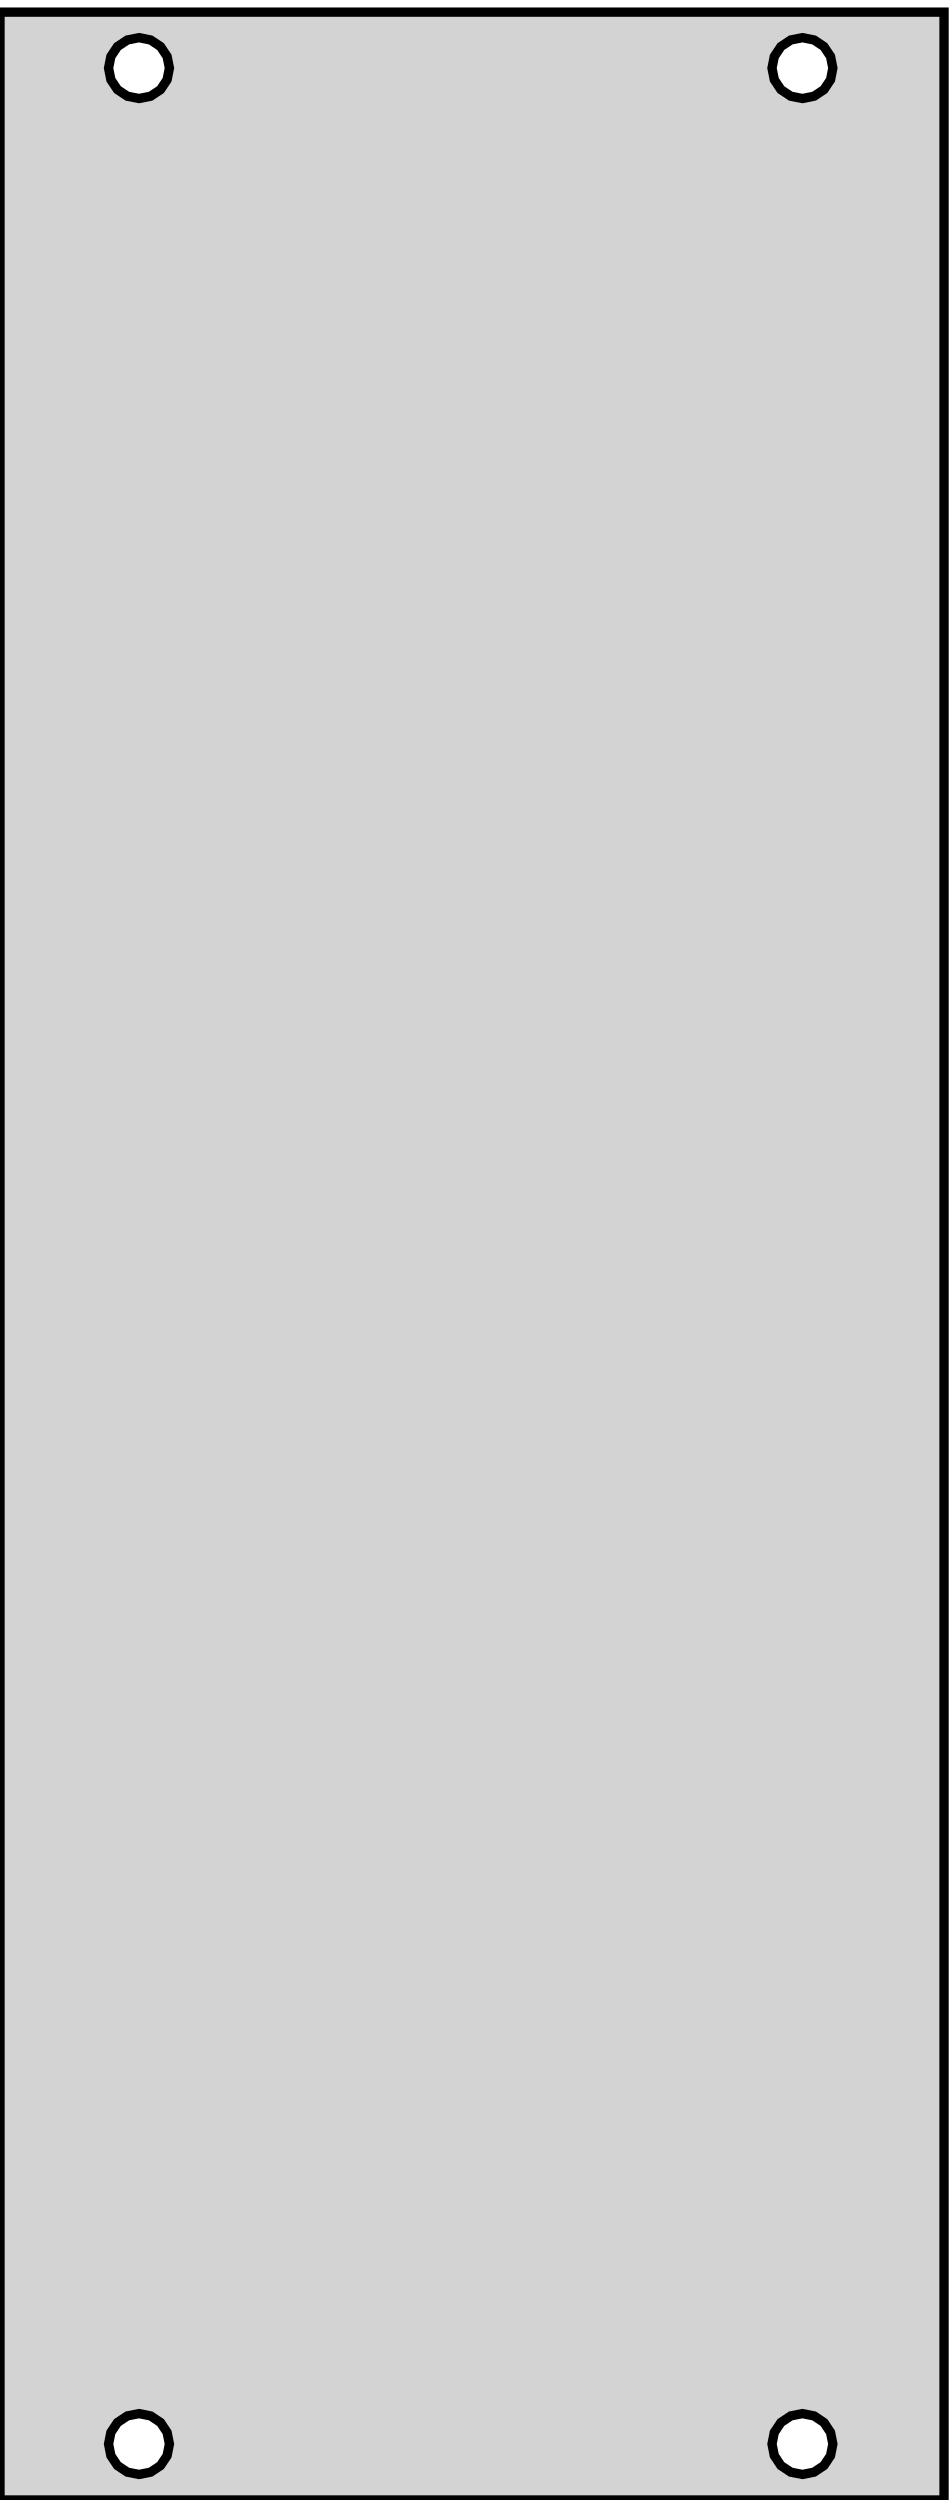
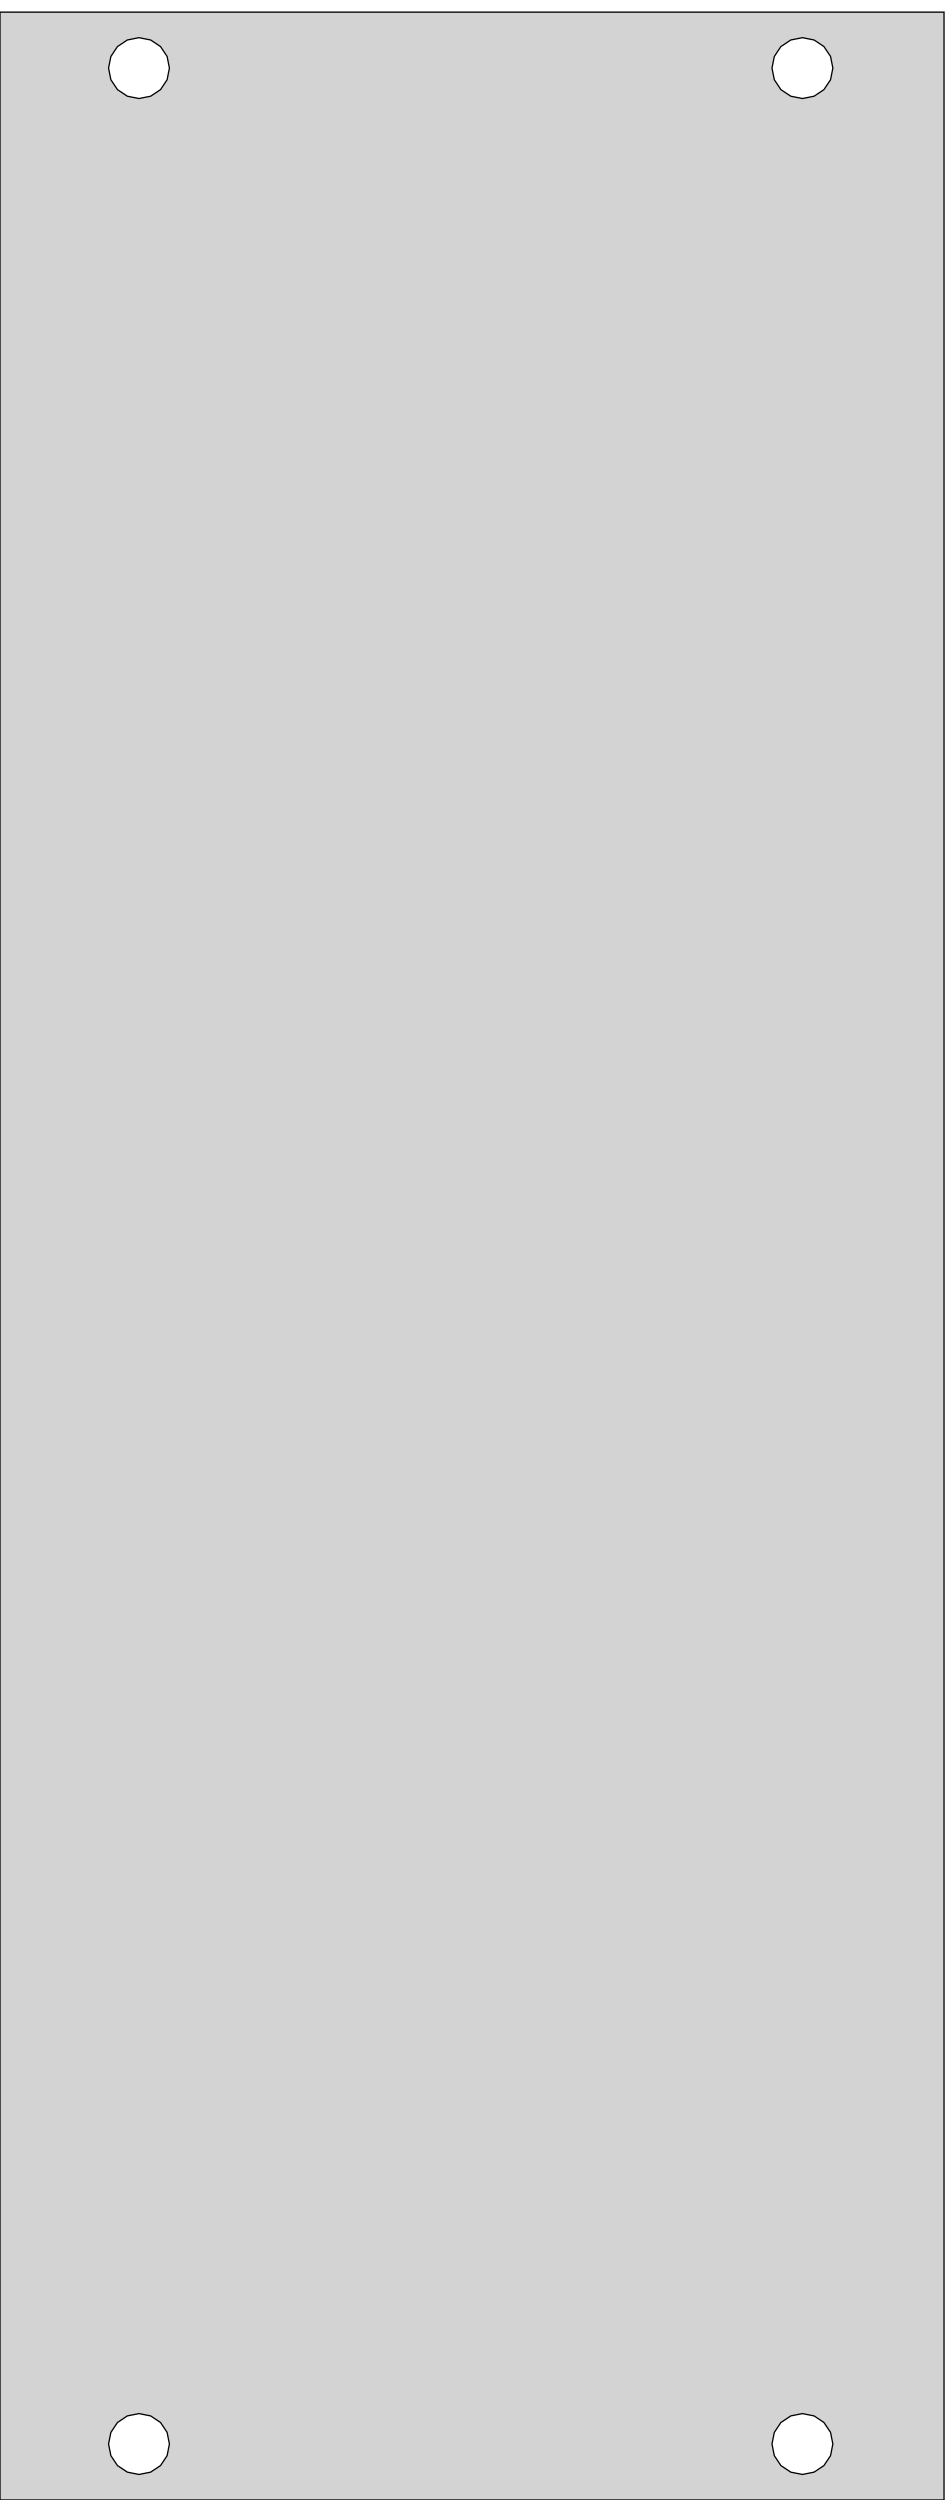
- <svg xmlns="http://www.w3.org/2000/svg" width="51mm" height="134mm" viewBox="0 -134 51 134" version="1.1">
-   <path d=" M 50.6,-133.35 L 0,-133.35 L 0,-0 L 50.6,-0 z M 6.826,-128.843 L 6.296,-129.196 L 5.943,-129.726 L 5.819,-130.35 L 5.943,-130.974 L 6.296,-131.504  L 6.826,-131.857 L 7.45,-131.981 L 8.074,-131.857 L 8.604,-131.504 L 8.957,-130.974 L 9.081,-130.35  L 8.957,-129.726 L 8.604,-129.196 L 8.074,-128.843 L 7.45,-128.719 z M 42.386,-128.843 L 41.856,-129.196 L 41.503,-129.726 L 41.379,-130.35 L 41.503,-130.974 L 41.856,-131.504  L 42.386,-131.857 L 43.01,-131.981 L 43.634,-131.857 L 44.163,-131.504 L 44.517,-130.974 L 44.641,-130.35  L 44.517,-129.726 L 44.163,-129.196 L 43.634,-128.843 L 43.01,-128.719 z M 6.826,-1.493 L 6.296,-1.846 L 5.943,-2.376 L 5.819,-3 L 5.943,-3.624 L 6.296,-4.154  L 6.826,-4.507 L 7.45,-4.631 L 8.074,-4.507 L 8.604,-4.154 L 8.957,-3.624 L 9.081,-3  L 8.957,-2.376 L 8.604,-1.846 L 8.074,-1.493 L 7.45,-1.369 z M 42.386,-1.493 L 41.856,-1.846 L 41.503,-2.376 L 41.379,-3 L 41.503,-3.624 L 41.856,-4.154  L 42.386,-4.507 L 43.01,-4.631 L 43.634,-4.507 L 44.163,-4.154 L 44.517,-3.624 L 44.641,-3  L 44.517,-2.376 L 44.163,-1.846 L 43.634,-1.493 L 43.01,-1.369 z " stroke="black" fill="lightgray" stroke-width="0.5" />
+ <svg xmlns="http://www.w3.org/2000/svg" width="51mm" height="134mm" viewBox="0 -134 51 134" version="1.1" id="svg6">
+   <defs id="defs10" />
+   <path d=" M 50.6,-133.35 L 0,-133.35 L 0,-0 L 50.6,-0 z M 6.826,-128.843 L 6.296,-129.196 L 5.943,-129.726 L 5.819,-130.35 L 5.943,-130.974 L 6.296,-131.504  L 6.826,-131.857 L 7.45,-131.981 L 8.074,-131.857 L 8.604,-131.504 L 8.957,-130.974 L 9.081,-130.35  L 8.957,-129.726 L 8.604,-129.196 L 8.074,-128.843 L 7.45,-128.719 z M 42.386,-128.843 L 41.856,-129.196 L 41.503,-129.726 L 41.379,-130.35 L 41.503,-130.974 L 41.856,-131.504  L 42.386,-131.857 L 43.01,-131.981 L 43.634,-131.857 L 44.163,-131.504 L 44.517,-130.974 L 44.641,-130.35  L 44.517,-129.726 L 44.163,-129.196 L 43.634,-128.843 L 43.01,-128.719 z M 6.826,-1.493 L 6.296,-1.846 L 5.943,-2.376 L 5.819,-3 L 5.943,-3.624 L 6.296,-4.154  L 6.826,-4.507 L 7.45,-4.631 L 8.074,-4.507 L 8.604,-4.154 L 8.957,-3.624 L 9.081,-3  L 8.957,-2.376 L 8.604,-1.846 L 8.074,-1.493 L 7.45,-1.369 z M 42.386,-1.493 L 41.856,-1.846 L 41.503,-2.376 L 41.379,-3 L 41.503,-3.624 L 41.856,-4.154  L 42.386,-4.507 L 43.01,-4.631 L 43.634,-4.507 L 44.163,-4.154 L 44.517,-3.624 L 44.641,-3  L 44.517,-2.376 L 44.163,-1.846 L 43.634,-1.493 L 43.01,-1.369 z " stroke="black" fill="lightgray" stroke-width="0.5" id="path4" style="vector-effect:non-scaling-stroke;-inkscape-stroke:hairline;stroke-width:0.265;stroke-dasharray:none" />
</svg>
